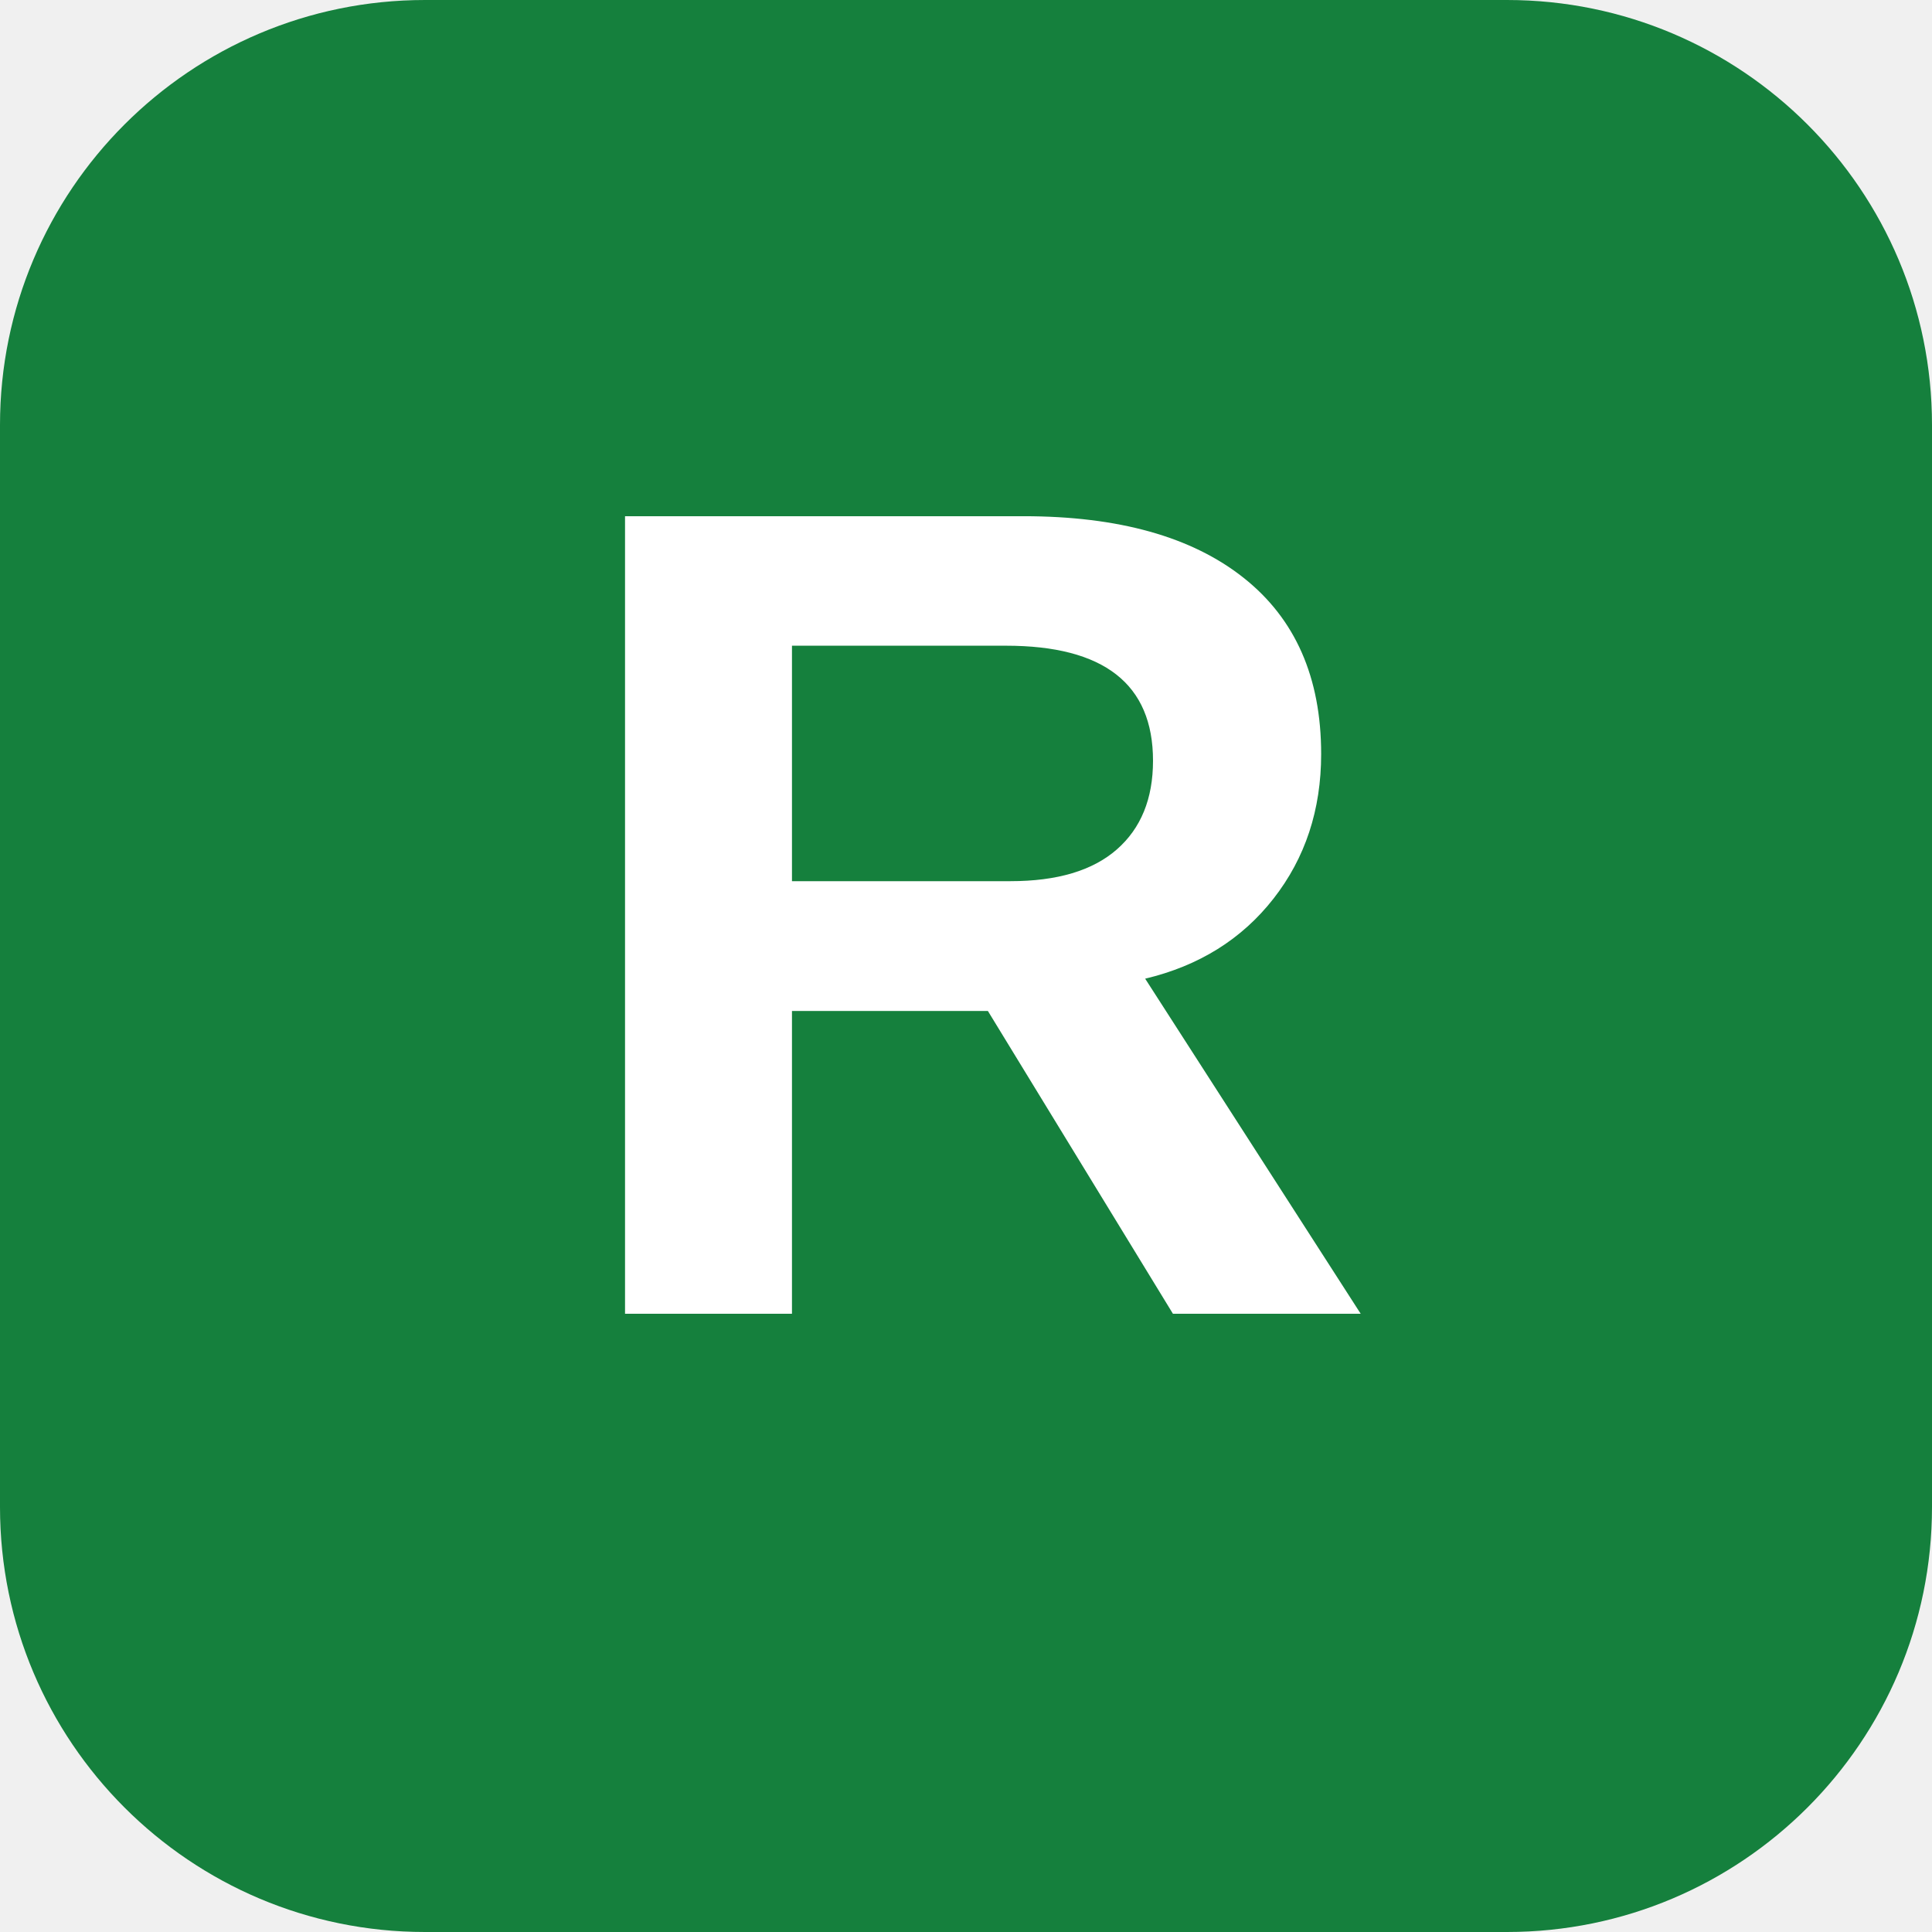
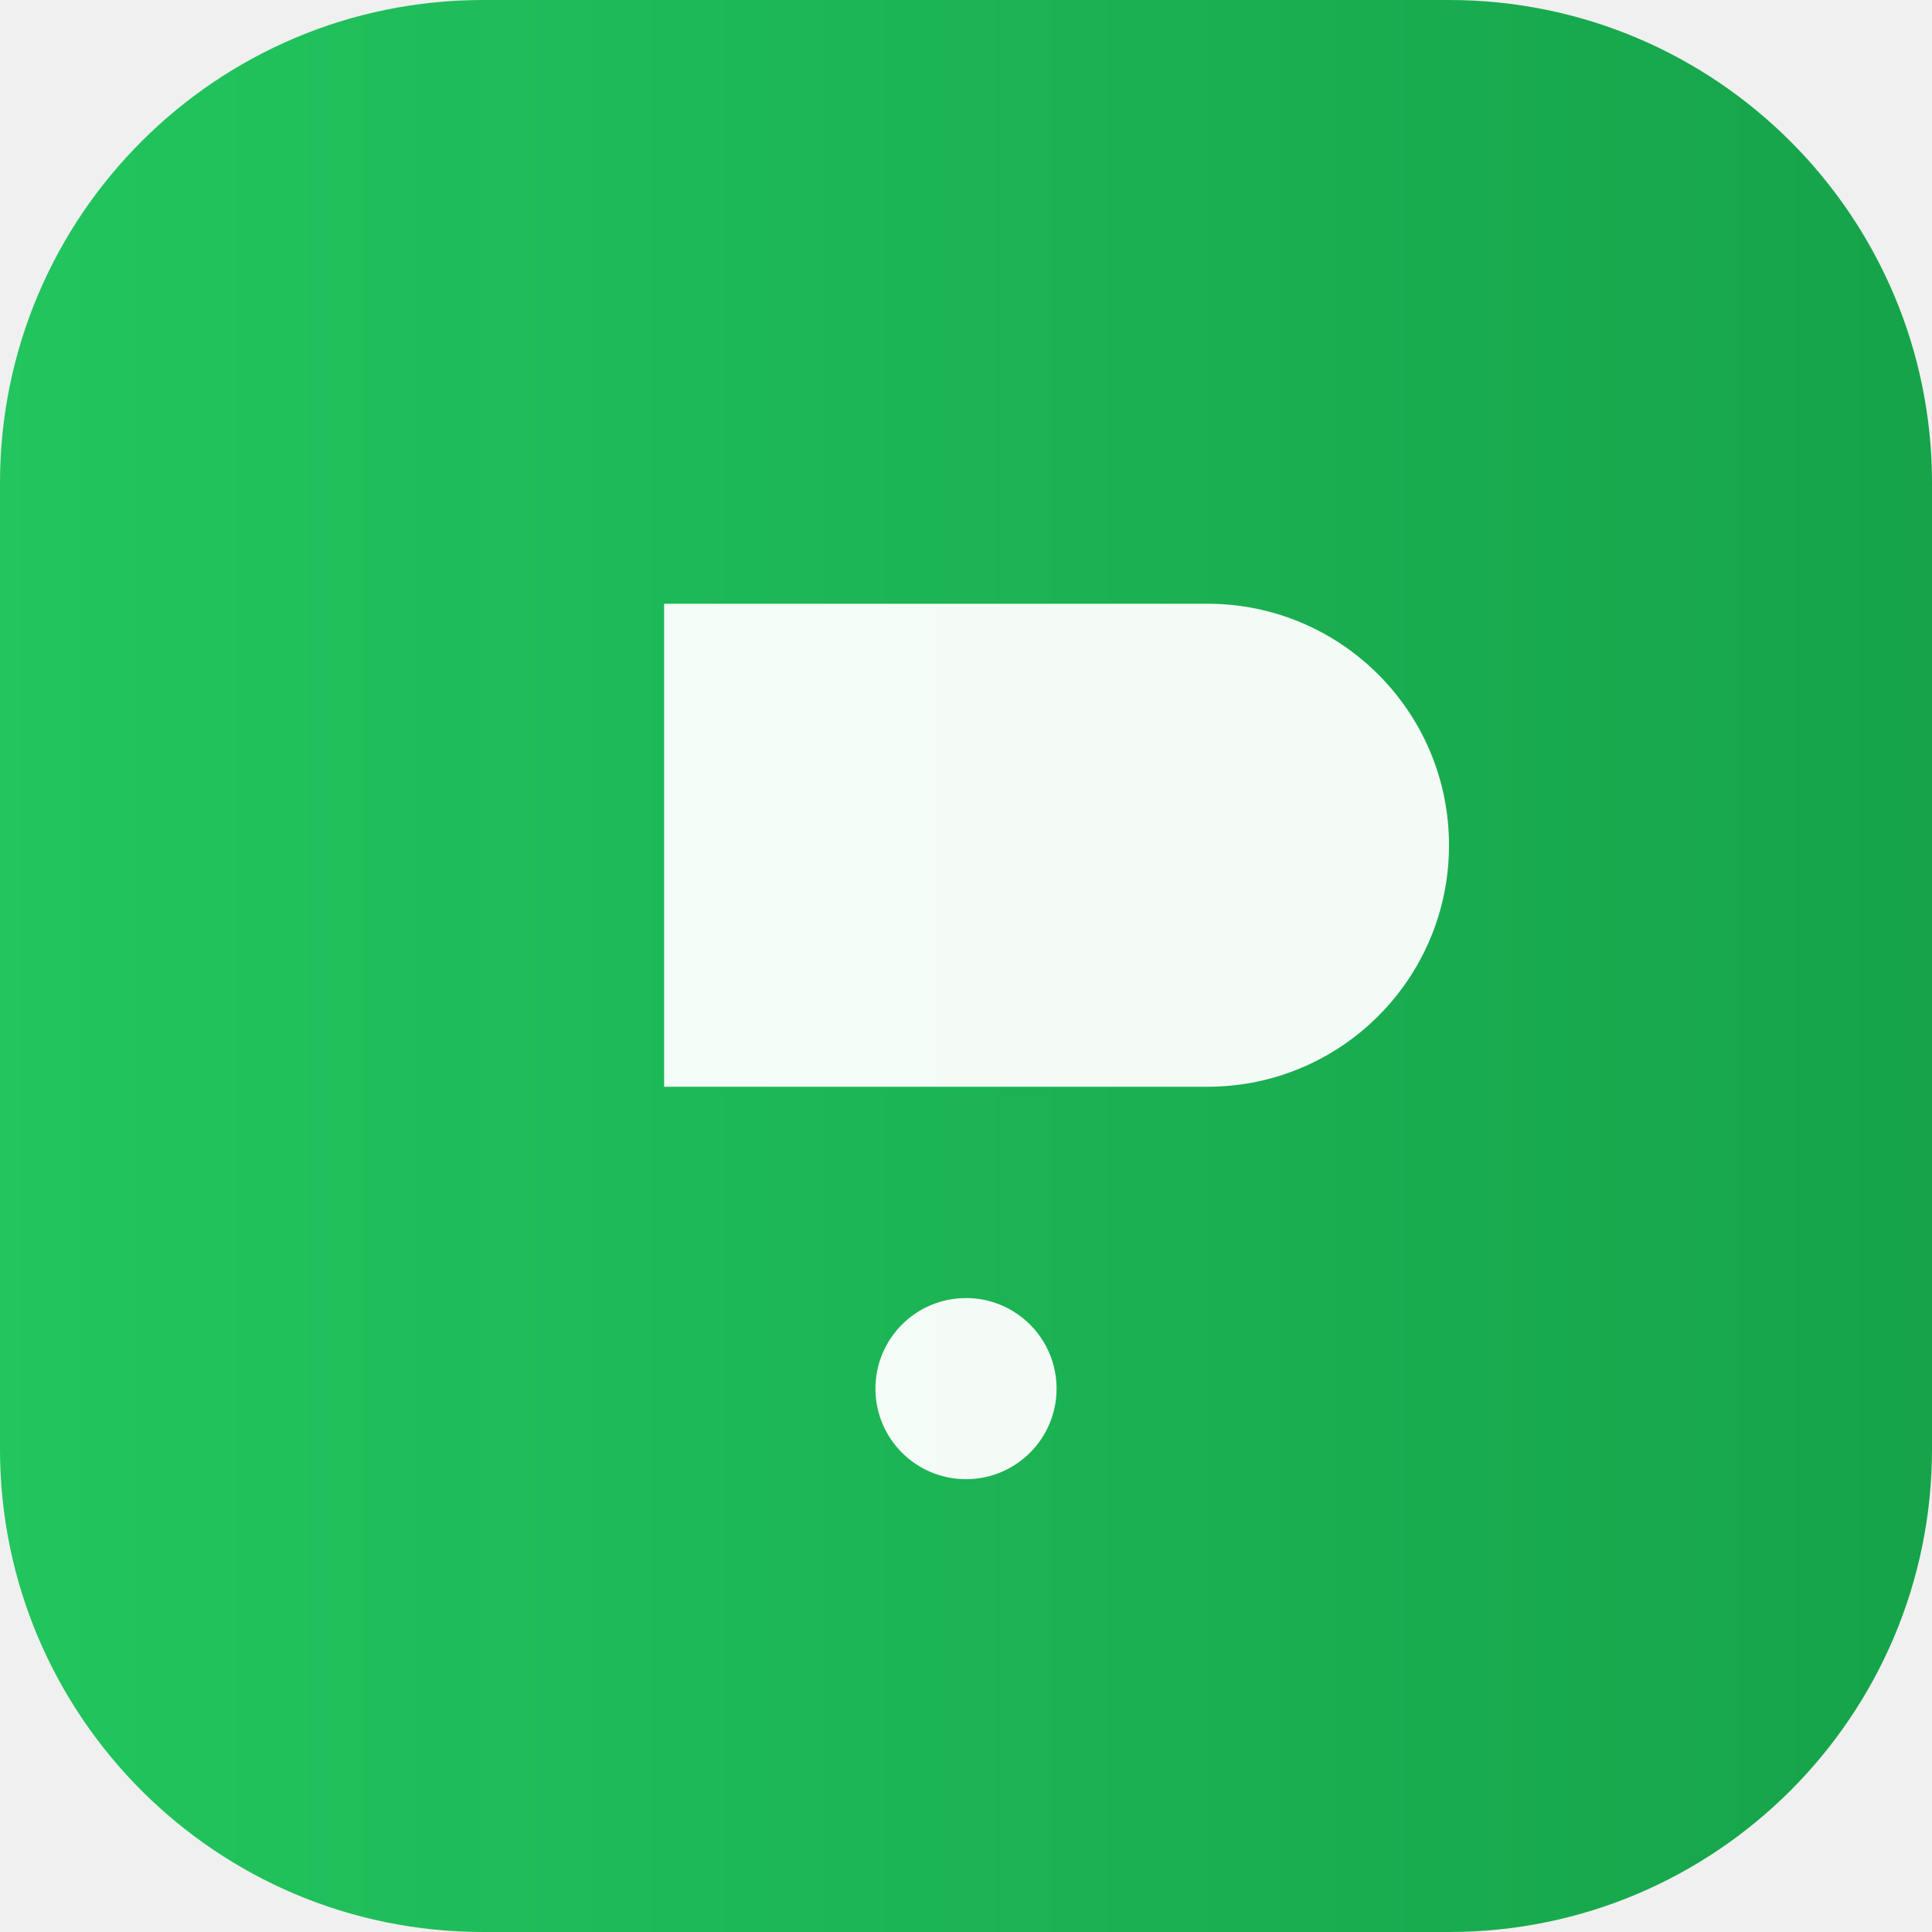
- <svg xmlns="http://www.w3.org/2000/svg" viewBox="0 0 100 100">
-   <rect width="100" height="100" rx="22" fill="#15803d" />
-   <text x="50" y="68" font-size="60" text-anchor="middle" fill="#fff" font-family="Arial" font-weight="800">R</text>
+ <svg xmlns="http://www.w3.org/2000/svg" width="64" height="64" viewBox="0 0 64 64">
+   <defs>
+     <linearGradient id="g" x1="0" x2="1">
+       <stop offset="0" stop-color="#22c55e" />
+       <stop offset="1" stop-color="#16a34a" />
+     </linearGradient>
+   </defs>
+   <rect width="64" height="64" rx="16" fill="url(#g)" />
+   <path d="M22 20h18a8 8 0 0 1 0 16H22z" fill="#fff" opacity=".95" />
+   <circle cx="32" cy="46" r="3" fill="#fff" opacity=".95" />
</svg>
